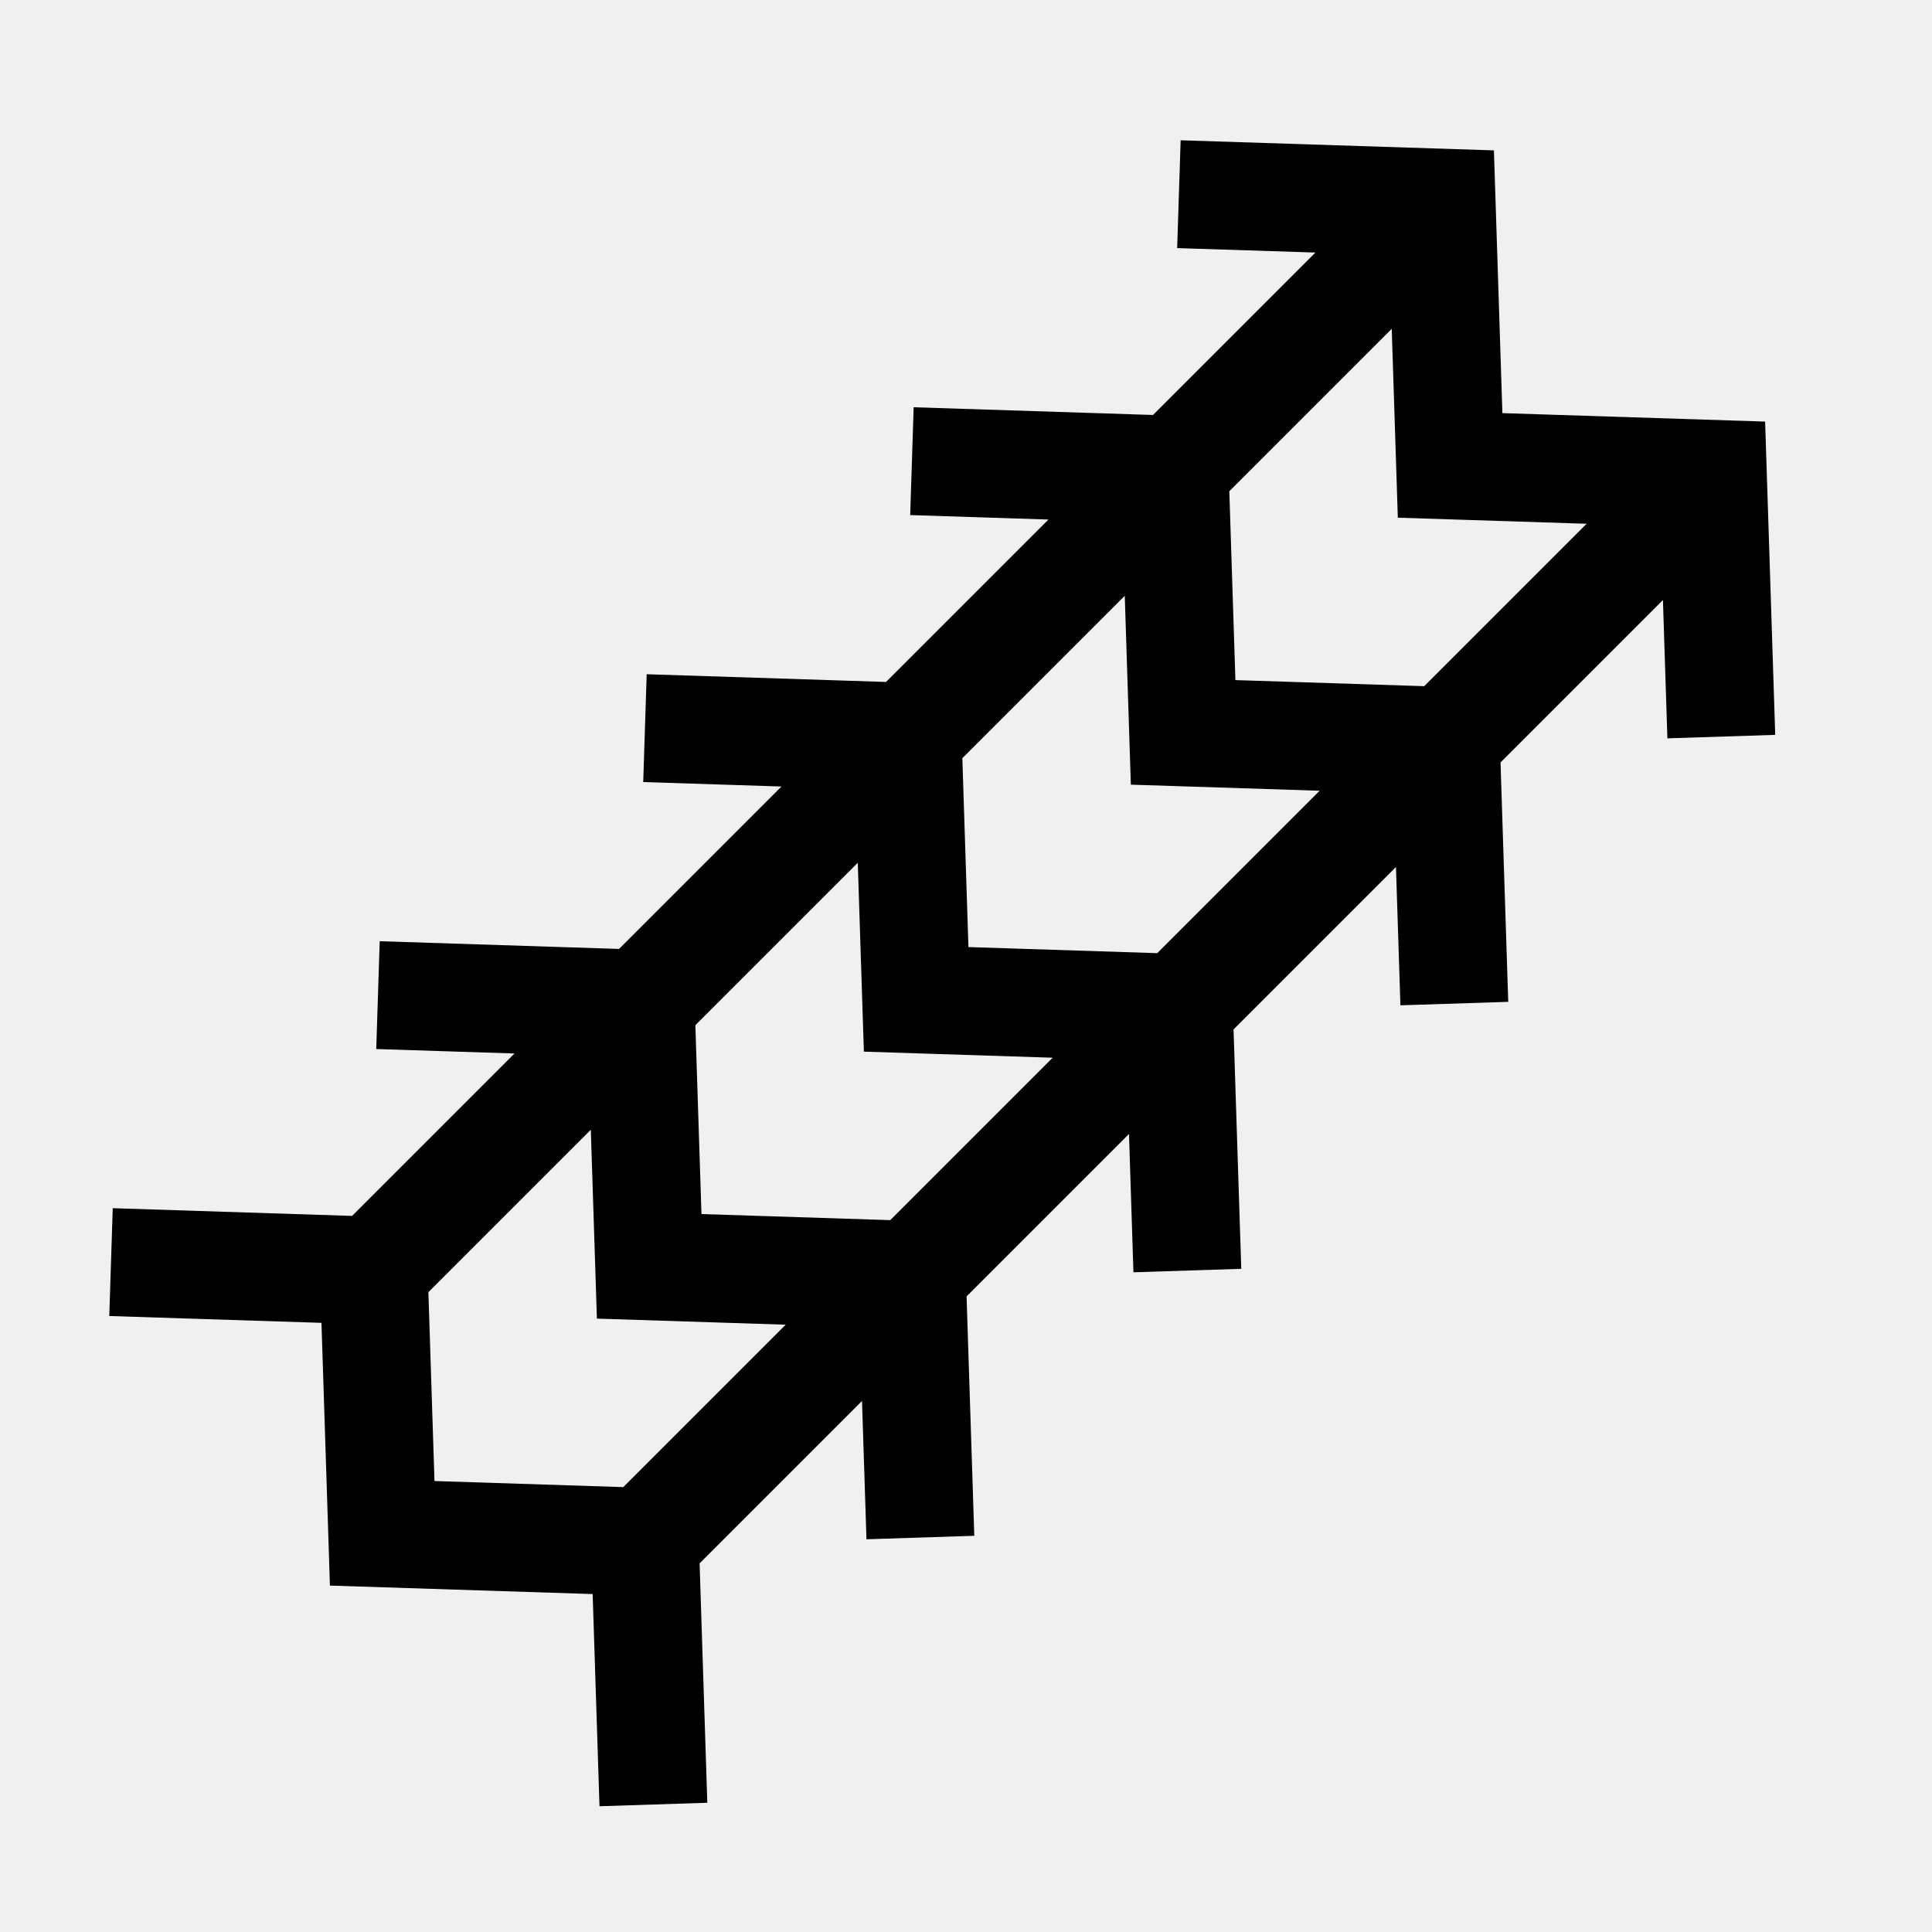
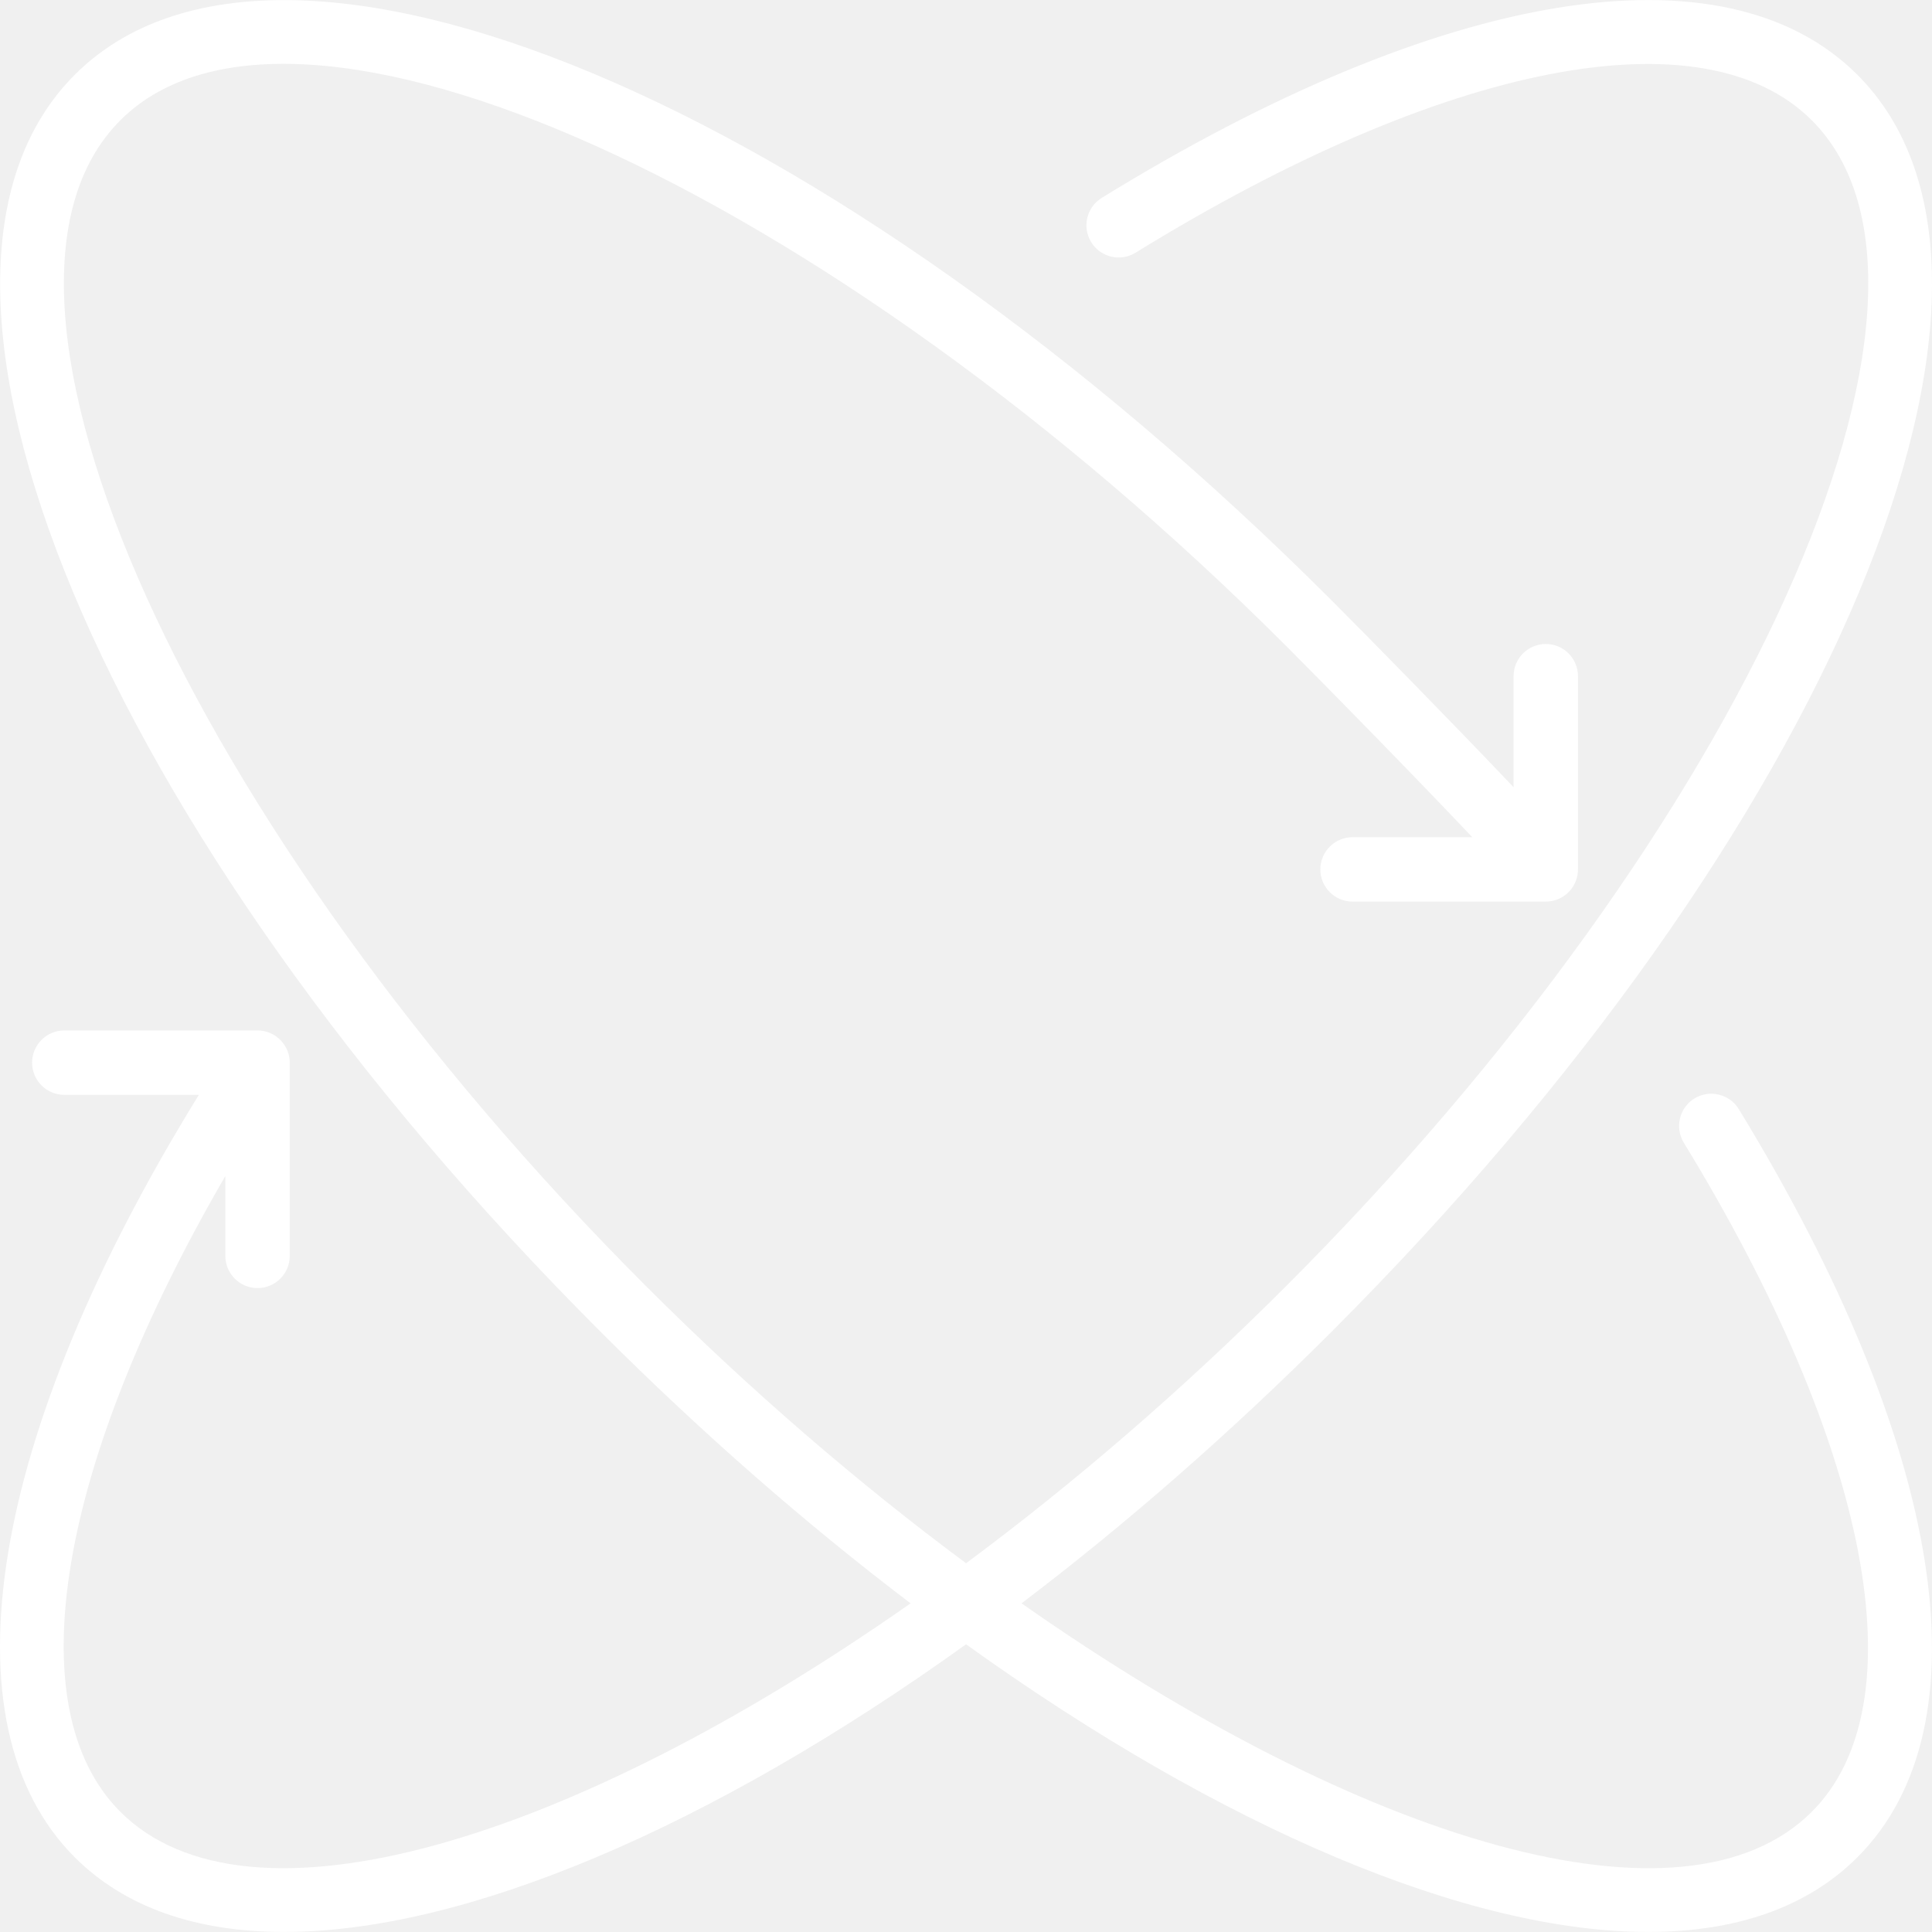
- <svg xmlns="http://www.w3.org/2000/svg" width="100" height="100">
+ <svg xmlns="http://www.w3.org/2000/svg" width="511.904" height="511.904">
  <g>
-     <rect fill="none" id="canvas_background" height="102" width="102" y="-1" x="-1" />
-     <g display="none" overflow="visible" y="0" x="0" height="100%" width="100%" id="canvasGrid">
-       <rect fill="url(#gridpattern)" stroke-width="0" y="0" x="0" height="100%" width="100%" />
-     </g>
+     <rect fill="none" id="canvas_background" height="11.524" width="11.524" y="-1" x="-1" />
  </g>
  <g>
-     <g stroke="null" transform="rotate(45 50.70993,48.43588) " id="svg_23">
-       <g stroke="null" transform="matrix(0.1858004,0,0,0.1858004,-69.1759,-45.5509) " id="svg_5">
-         <g stroke="null" id="svg_6">
-           <path stroke="null" id="svg_7" d="m741.808,647.033l20.555,-21.923l-48.679,-45.639l0,-63.986l28.124,26.368l20.555,-21.923l-48.679,-45.639l0,-63.986l28.124,26.367l20.555,-21.923l-48.679,-45.639l0,-63.986l28.124,26.368l20.555,-21.923l-63.699,-59.721l-53.422,50.086l-53.425,-50.086l-63.7,59.72l20.555,21.923l28.113,-26.357l0,63.987l-48.667,45.627l20.555,21.923l28.113,-26.357l0,63.987l-48.667,45.627l20.555,21.923l28.113,-26.357l0,63.987l-48.667,45.627l20.555,21.923l28.113,-26.357l0,63.987l-48.667,45.627l20.555,21.923l43.145,-40.451l53.421,50.088l53.422,-50.086l43.144,40.451l20.555,-21.923l-48.679,-45.639l0,-63.986l28.124,26.368zm-58.176,37.629l-38.39,35.993l-38.406,-36.006l0,-63.987l38.406,36.006l38.39,-35.993l0,63.987zm0,-105.18l-38.39,35.993l-38.406,-36.005l0,-63.987l38.406,36.006l38.39,-35.994l0,63.987zm0,-105.18l-38.39,35.992l-38.406,-36.005l0,-63.987l38.406,36.006l38.39,-35.993l0,63.987zm0,-105.18l-38.39,35.993l-38.406,-36.005l0,-63.988l38.406,36.006l38.39,-35.993l0,63.987z" />
-         </g>
+     <g id="svg_1">
+       <g id="svg_2">
+         <path fill="#ffffff" id="svg_3" d="m448.975,291.041c-4.019,2.458 -5.282,7.714 -2.833,11.733c49.408,80.862 62.404,148.787 33.92,177.272c-33.679,33.679 -118.611,8.444 -209.39,-55.226c27.366,-20.76 55.059,-44.877 82.171,-71.989c132.42,-132.42 193.604,-278.707 139.281,-333.03c-35.174,-35.158 -110.02,-22.981 -200.2,32.631c-4.019,2.466 -5.265,7.723 -2.79,11.742c2.475,4.011 7.74,5.257 11.742,2.782c81.758,-50.406 150.4,-63.855 179.183,-35.081c45.969,45.969 -17.818,187.418 -139.281,308.89c-27.687,27.687 -56.41,52.363 -84.805,73.438c-28.396,-21.076 -57.12,-45.752 -84.808,-73.438c-121.464,-121.472 -185.251,-262.921 -139.282,-308.89c45.961,-45.969 187.418,17.809 308.89,139.281c9.362,9.362 33.064,33.489 49.322,50.669l-31.723,0c-4.71,0 -8.533,3.823 -8.533,8.533s3.823,8.533 8.533,8.533l51.2,0c0.036,0 0.071,-0.005 0.107,-0.005c0.169,-0.002 0.338,-0.013 0.507,-0.026c0.115,-0.008 0.232,-0.014 0.346,-0.026c0.156,-0.018 0.311,-0.045 0.466,-0.071c0.123,-0.021 0.247,-0.038 0.368,-0.064c0.143,-0.031 0.283,-0.071 0.424,-0.109c0.128,-0.035 0.258,-0.066 0.384,-0.106c0.134,-0.043 0.265,-0.096 0.397,-0.145c0.128,-0.048 0.257,-0.093 0.382,-0.147c0.126,-0.055 0.249,-0.119 0.374,-0.18c0.126,-0.062 0.253,-0.121 0.375,-0.189c0.117,-0.065 0.23,-0.138 0.344,-0.209c0.124,-0.077 0.25,-0.152 0.37,-0.235c0.107,-0.074 0.21,-0.156 0.314,-0.235c0.12,-0.092 0.241,-0.183 0.356,-0.28c0.032,-0.027 0.066,-0.049 0.098,-0.077c0.07,-0.062 0.131,-0.13 0.199,-0.193c0.109,-0.102 0.217,-0.204 0.321,-0.311c0.095,-0.098 0.185,-0.2 0.274,-0.301c0.095,-0.108 0.188,-0.216 0.277,-0.329c0.084,-0.107 0.164,-0.215 0.243,-0.325c0.085,-0.118 0.168,-0.238 0.247,-0.361c0.068,-0.106 0.133,-0.214 0.196,-0.322c0.08,-0.137 0.156,-0.275 0.228,-0.416c0.05,-0.098 0.097,-0.197 0.143,-0.296c0.073,-0.158 0.142,-0.319 0.206,-0.482c0.034,-0.087 0.065,-0.174 0.096,-0.261c0.063,-0.178 0.12,-0.358 0.171,-0.541c0.022,-0.079 0.042,-0.158 0.061,-0.238c0.047,-0.188 0.088,-0.378 0.122,-0.572c0.014,-0.082 0.026,-0.165 0.038,-0.247c0.027,-0.188 0.051,-0.377 0.065,-0.568c0.007,-0.095 0.01,-0.189 0.014,-0.284c0.006,-0.126 0.019,-0.251 0.019,-0.378l0,-51.2c0,-4.71 -3.823,-8.533 -8.533,-8.533s-8.533,3.823 -8.533,8.533l0,29.414c-16.396,-17.273 -39.071,-40.354 -48.199,-49.482c-132.412,-132.424 -278.699,-193.608 -333.022,-139.293c-54.323,54.323 6.861,200.61 139.281,333.03c27.113,27.113 54.805,51.232 82.171,71.991c-90.775,63.665 -175.705,88.896 -209.39,55.224c-27.604,-27.604 -16.436,-92.164 27.826,-168.44l0,21.153c0,4.71 3.823,8.533 8.533,8.533s8.533,-3.823 8.533,-8.533l0,-51.2c0,-0.023 -0.003,-0.044 -0.003,-0.067c-0.001,-0.124 -0.012,-0.247 -0.019,-0.37c-0.008,-0.165 -0.013,-0.33 -0.031,-0.492c-0.001,-0.01 -0.003,-0.021 -0.005,-0.031c-0.124,-1.103 -0.455,-2.142 -0.959,-3.077c-0.002,-0.004 -0.003,-0.008 -0.005,-0.011c-0.064,-0.119 -0.139,-0.232 -0.209,-0.347c-0.596,-0.994 -1.401,-1.878 -2.404,-2.583c-0.049,-0.035 -0.095,-0.073 -0.145,-0.106c-0.026,-0.018 -0.049,-0.038 -0.075,-0.055c-0.14,-0.092 -0.286,-0.169 -0.429,-0.251c-0.074,-0.043 -0.145,-0.089 -0.221,-0.129c-0.177,-0.095 -0.357,-0.178 -0.538,-0.259c-0.072,-0.032 -0.143,-0.068 -0.216,-0.099c-0.195,-0.081 -0.392,-0.15 -0.59,-0.216c-0.065,-0.021 -0.128,-0.046 -0.193,-0.066c-0.215,-0.066 -0.431,-0.119 -0.648,-0.167c-0.054,-0.012 -0.107,-0.027 -0.161,-0.038c-0.237,-0.047 -0.475,-0.082 -0.714,-0.109c-0.041,-0.005 -0.08,-0.012 -0.121,-0.016c-0.263,-0.026 -0.526,-0.039 -0.789,-0.04c-0.019,0 -0.038,-0.003 -0.058,-0.003l-0.029,0c-0.043,0 -0.085,-0.001 -0.128,0l-51.043,0c-4.71,0 -8.533,3.823 -8.533,8.533s3.823,8.533 8.533,8.533l35.656,0c-55.558,89.956 -68.305,166.604 -32.881,202.02c13.414,13.406 32.418,19.78 55.441,19.78c47.722,0 112.688,-27.388 180.715,-76.218c68.029,48.836 132.995,76.224 180.719,76.218c23.014,0 42.035,-6.374 55.441,-19.78c34.867,-34.867 23.125,-108.971 -31.42,-198.238c-2.458,-4.02 -7.697,-5.283 -11.734,-2.834z" />
      </g>
-       <g stroke="null" transform="matrix(0.1858004,0,0,0.1858004,-69.1759,-45.5509) " id="svg_8" />
-       <g stroke="null" transform="matrix(0.1858004,0,0,0.1858004,-69.1759,-45.5509) " id="svg_9" />
-       <g stroke="null" transform="matrix(0.1858004,0,0,0.1858004,-69.1759,-45.5509) " id="svg_10" />
-       <g stroke="null" transform="matrix(0.1858004,0,0,0.1858004,-69.1759,-45.5509) " id="svg_11" />
-       <g stroke="null" transform="matrix(0.1858004,0,0,0.1858004,-69.1759,-45.5509) " id="svg_12" />
-       <g stroke="null" transform="matrix(0.1858004,0,0,0.1858004,-69.1759,-45.5509) " id="svg_13" />
-       <g stroke="null" transform="matrix(0.1858004,0,0,0.1858004,-69.1759,-45.5509) " id="svg_14" />
-       <g stroke="null" transform="matrix(0.1858004,0,0,0.1858004,-69.1759,-45.5509) " id="svg_15" />
-       <g stroke="null" transform="matrix(0.1858004,0,0,0.1858004,-69.1759,-45.5509) " id="svg_16" />
-       <g stroke="null" transform="matrix(0.1858004,0,0,0.1858004,-69.1759,-45.5509) " id="svg_17" />
-       <g stroke="null" transform="matrix(0.1858004,0,0,0.1858004,-69.1759,-45.5509) " id="svg_18" />
-       <g stroke="null" transform="matrix(0.1858004,0,0,0.1858004,-69.1759,-45.5509) " id="svg_19" />
-       <g stroke="null" transform="matrix(0.1858004,0,0,0.1858004,-69.1759,-45.5509) " id="svg_20" />
-       <g stroke="null" transform="matrix(0.1858004,0,0,0.1858004,-69.1759,-45.5509) " id="svg_21" />
-       <g stroke="null" transform="matrix(0.1858004,0,0,0.1858004,-69.1759,-45.5509) " id="svg_22" />
    </g>
  </g>
</svg>
